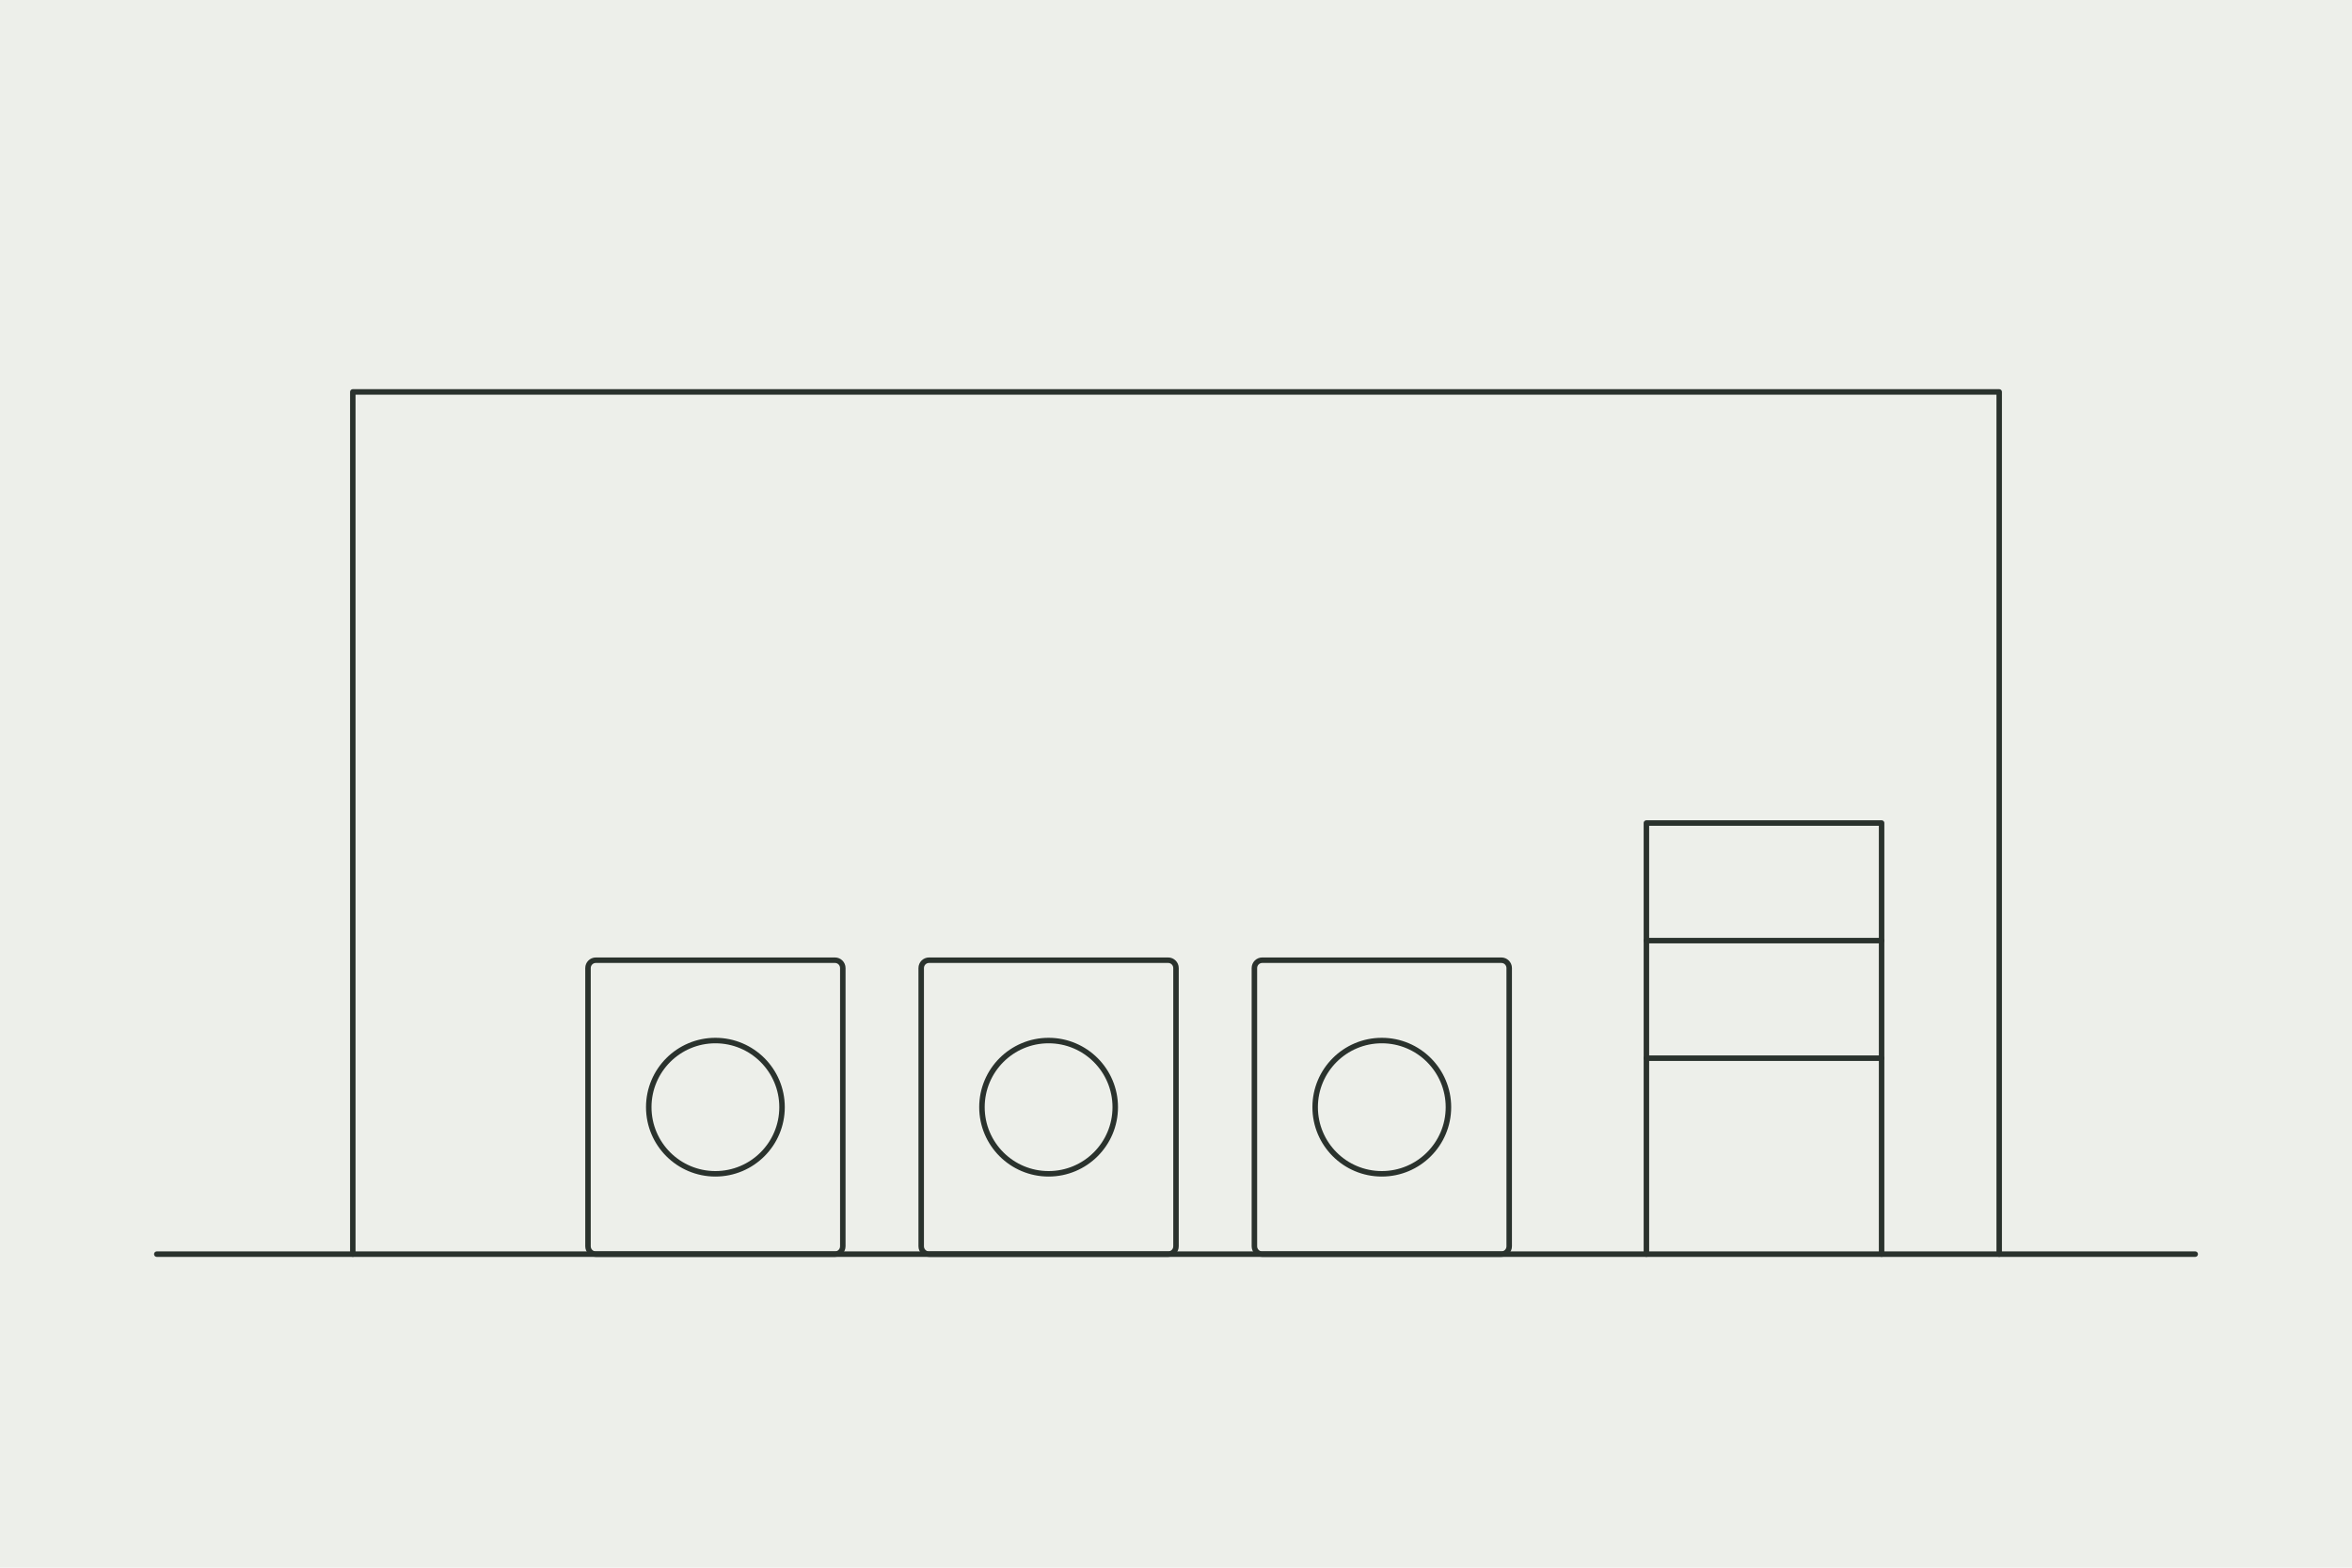
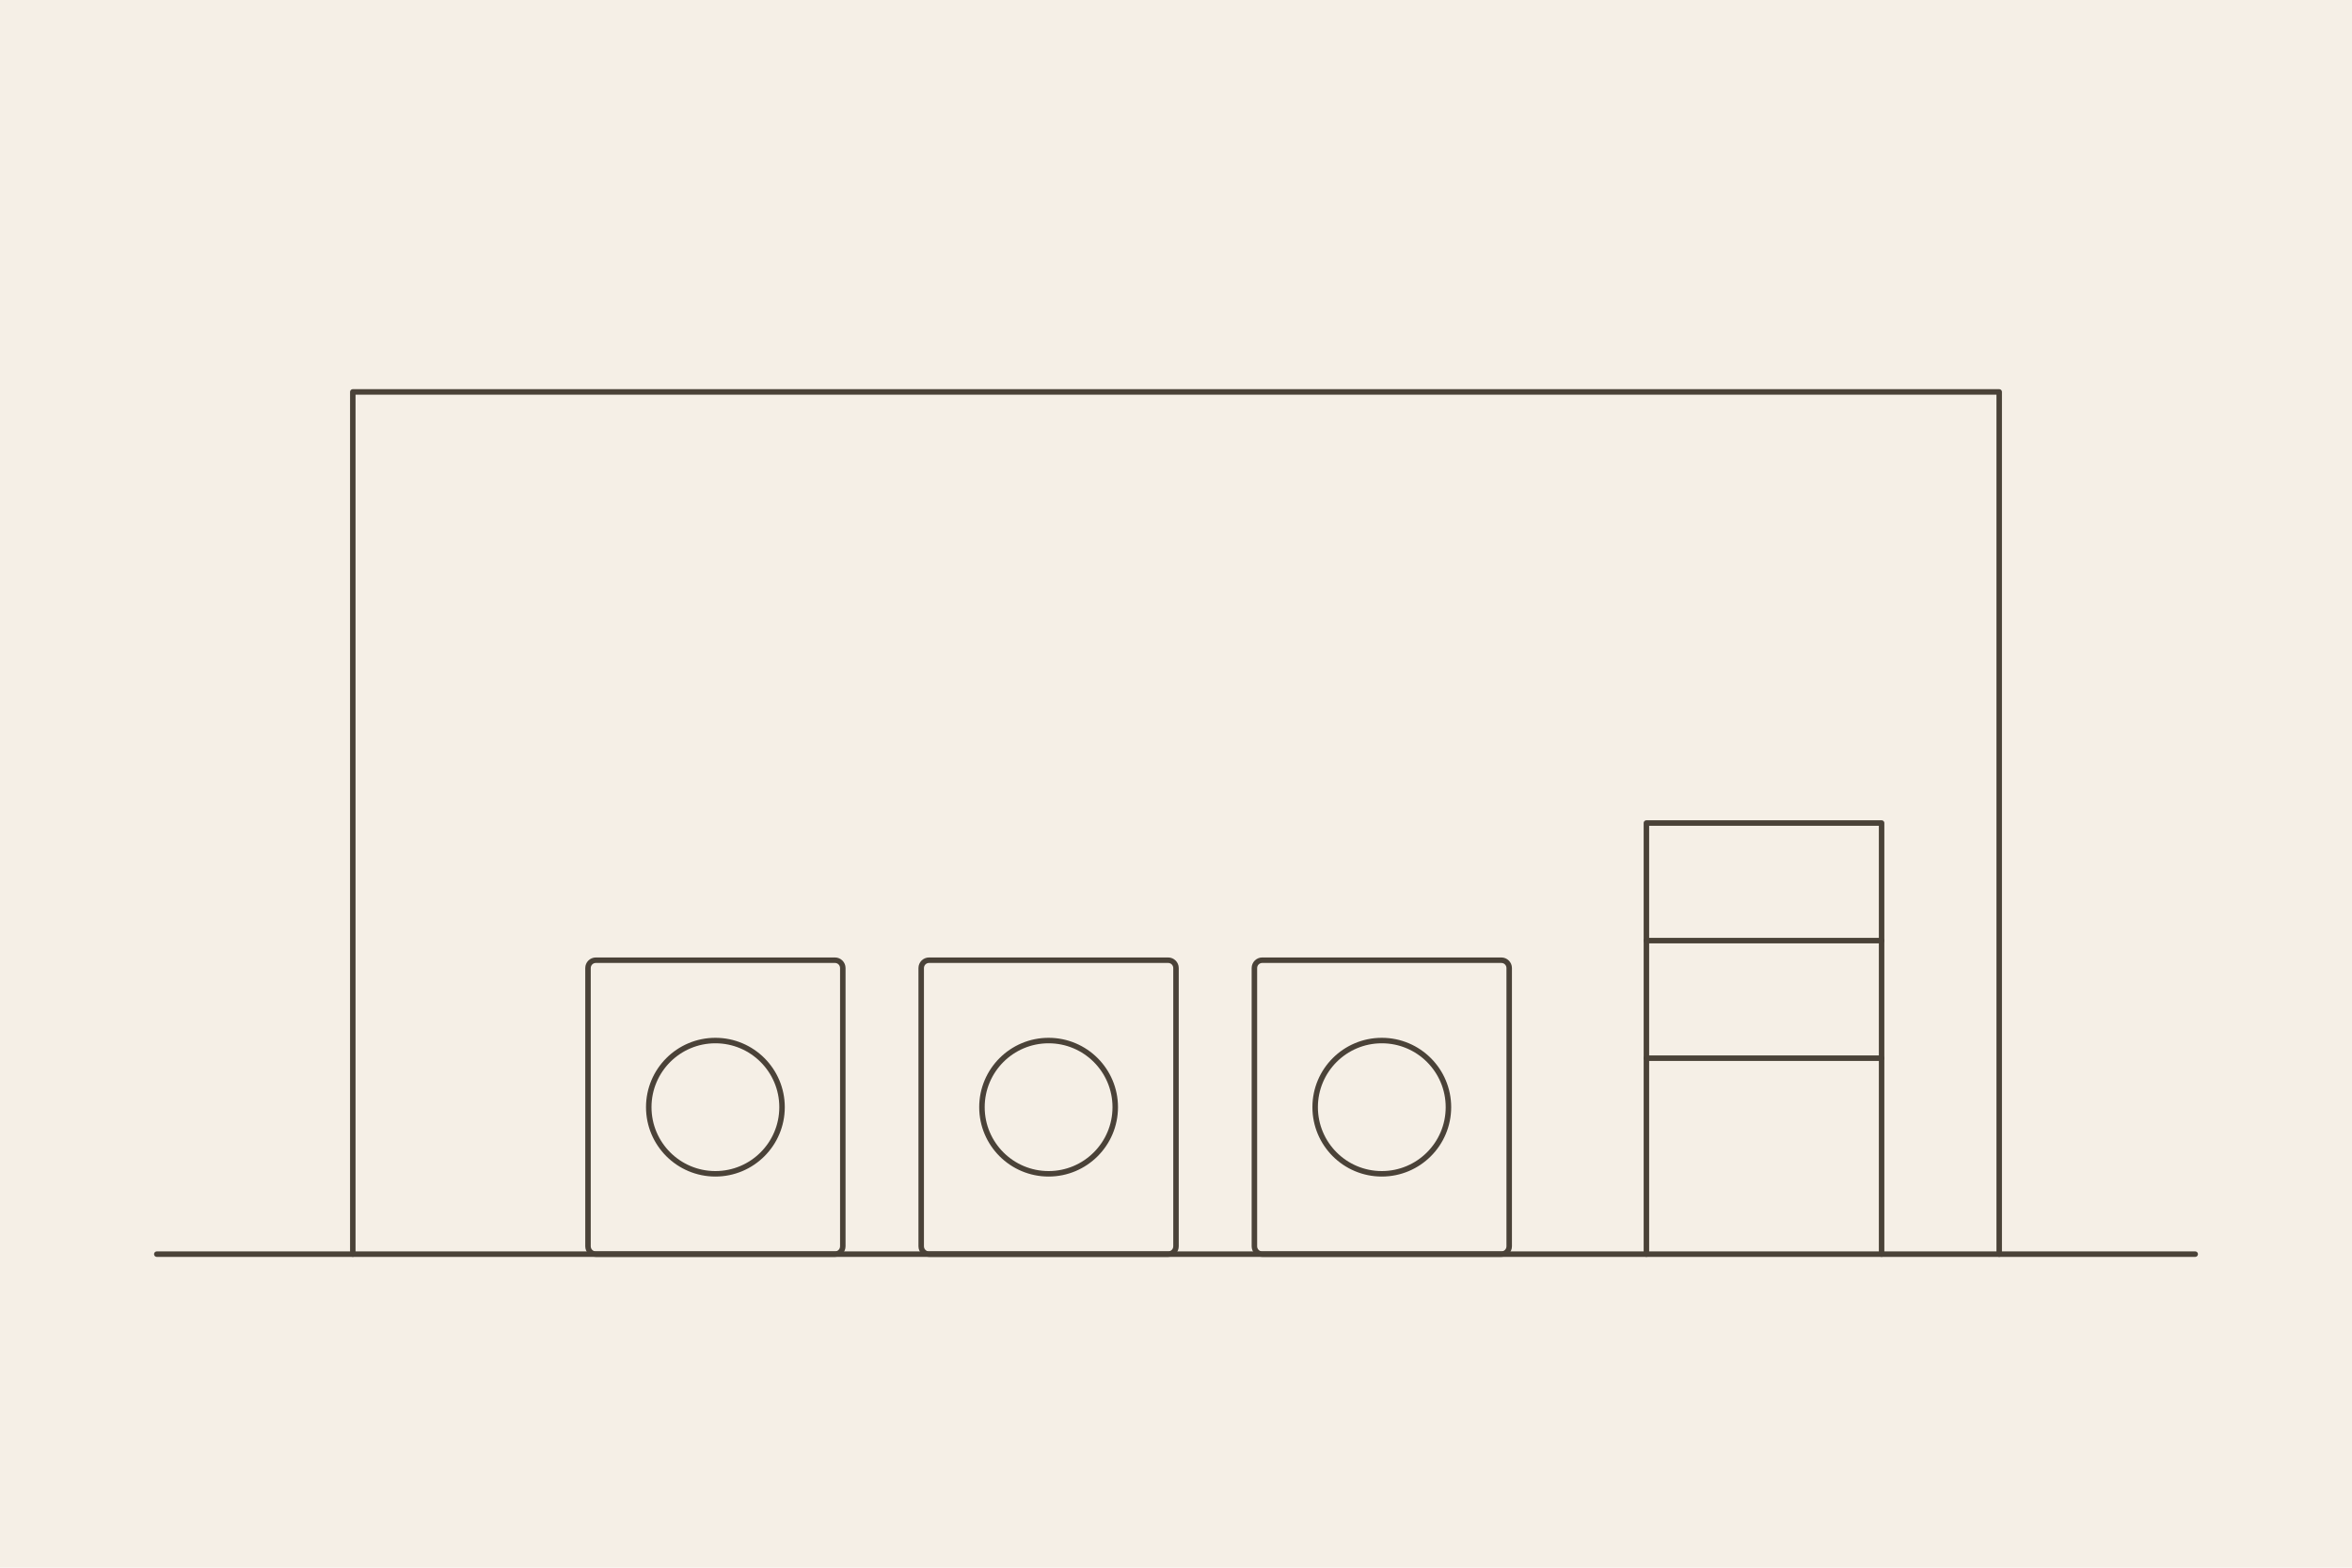
<svg xmlns="http://www.w3.org/2000/svg" viewBox="0 0 1200 800" width="100%" height="100%" preserveAspectRatio="xMidYMid slice" role="img" aria-label="Waschküche mit Maschinen und Regal">
-   <rect width="1200" height="800" fill="#EDEFEA" />
-   <g fill="none" stroke="#2A322D" stroke-width="2.8" stroke-linecap="round" stroke-linejoin="round">
+   <rect width="1200" height="800" fill="#F5EFE6" />
+   <g fill="none" stroke="#4A4238" stroke-width="2.8" stroke-linecap="round" stroke-linejoin="round">
    <path d="M80 640H1120" />
    <path d="M180 640V200h840v440" />
    <rect x="300" y="490" width="130" height="150" rx="4" />
    <circle cx="365" cy="565" r="34" />
    <rect x="470" y="490" width="130" height="150" rx="4" />
    <circle cx="535" cy="565" r="34" />
    <rect x="640" y="490" width="130" height="150" rx="4" />
    <circle cx="705" cy="565" r="34" />
    <path d="M840 640v-220h120v220" />
    <path d="M840 480h120M840 540h120" />
  </g>
</svg>
